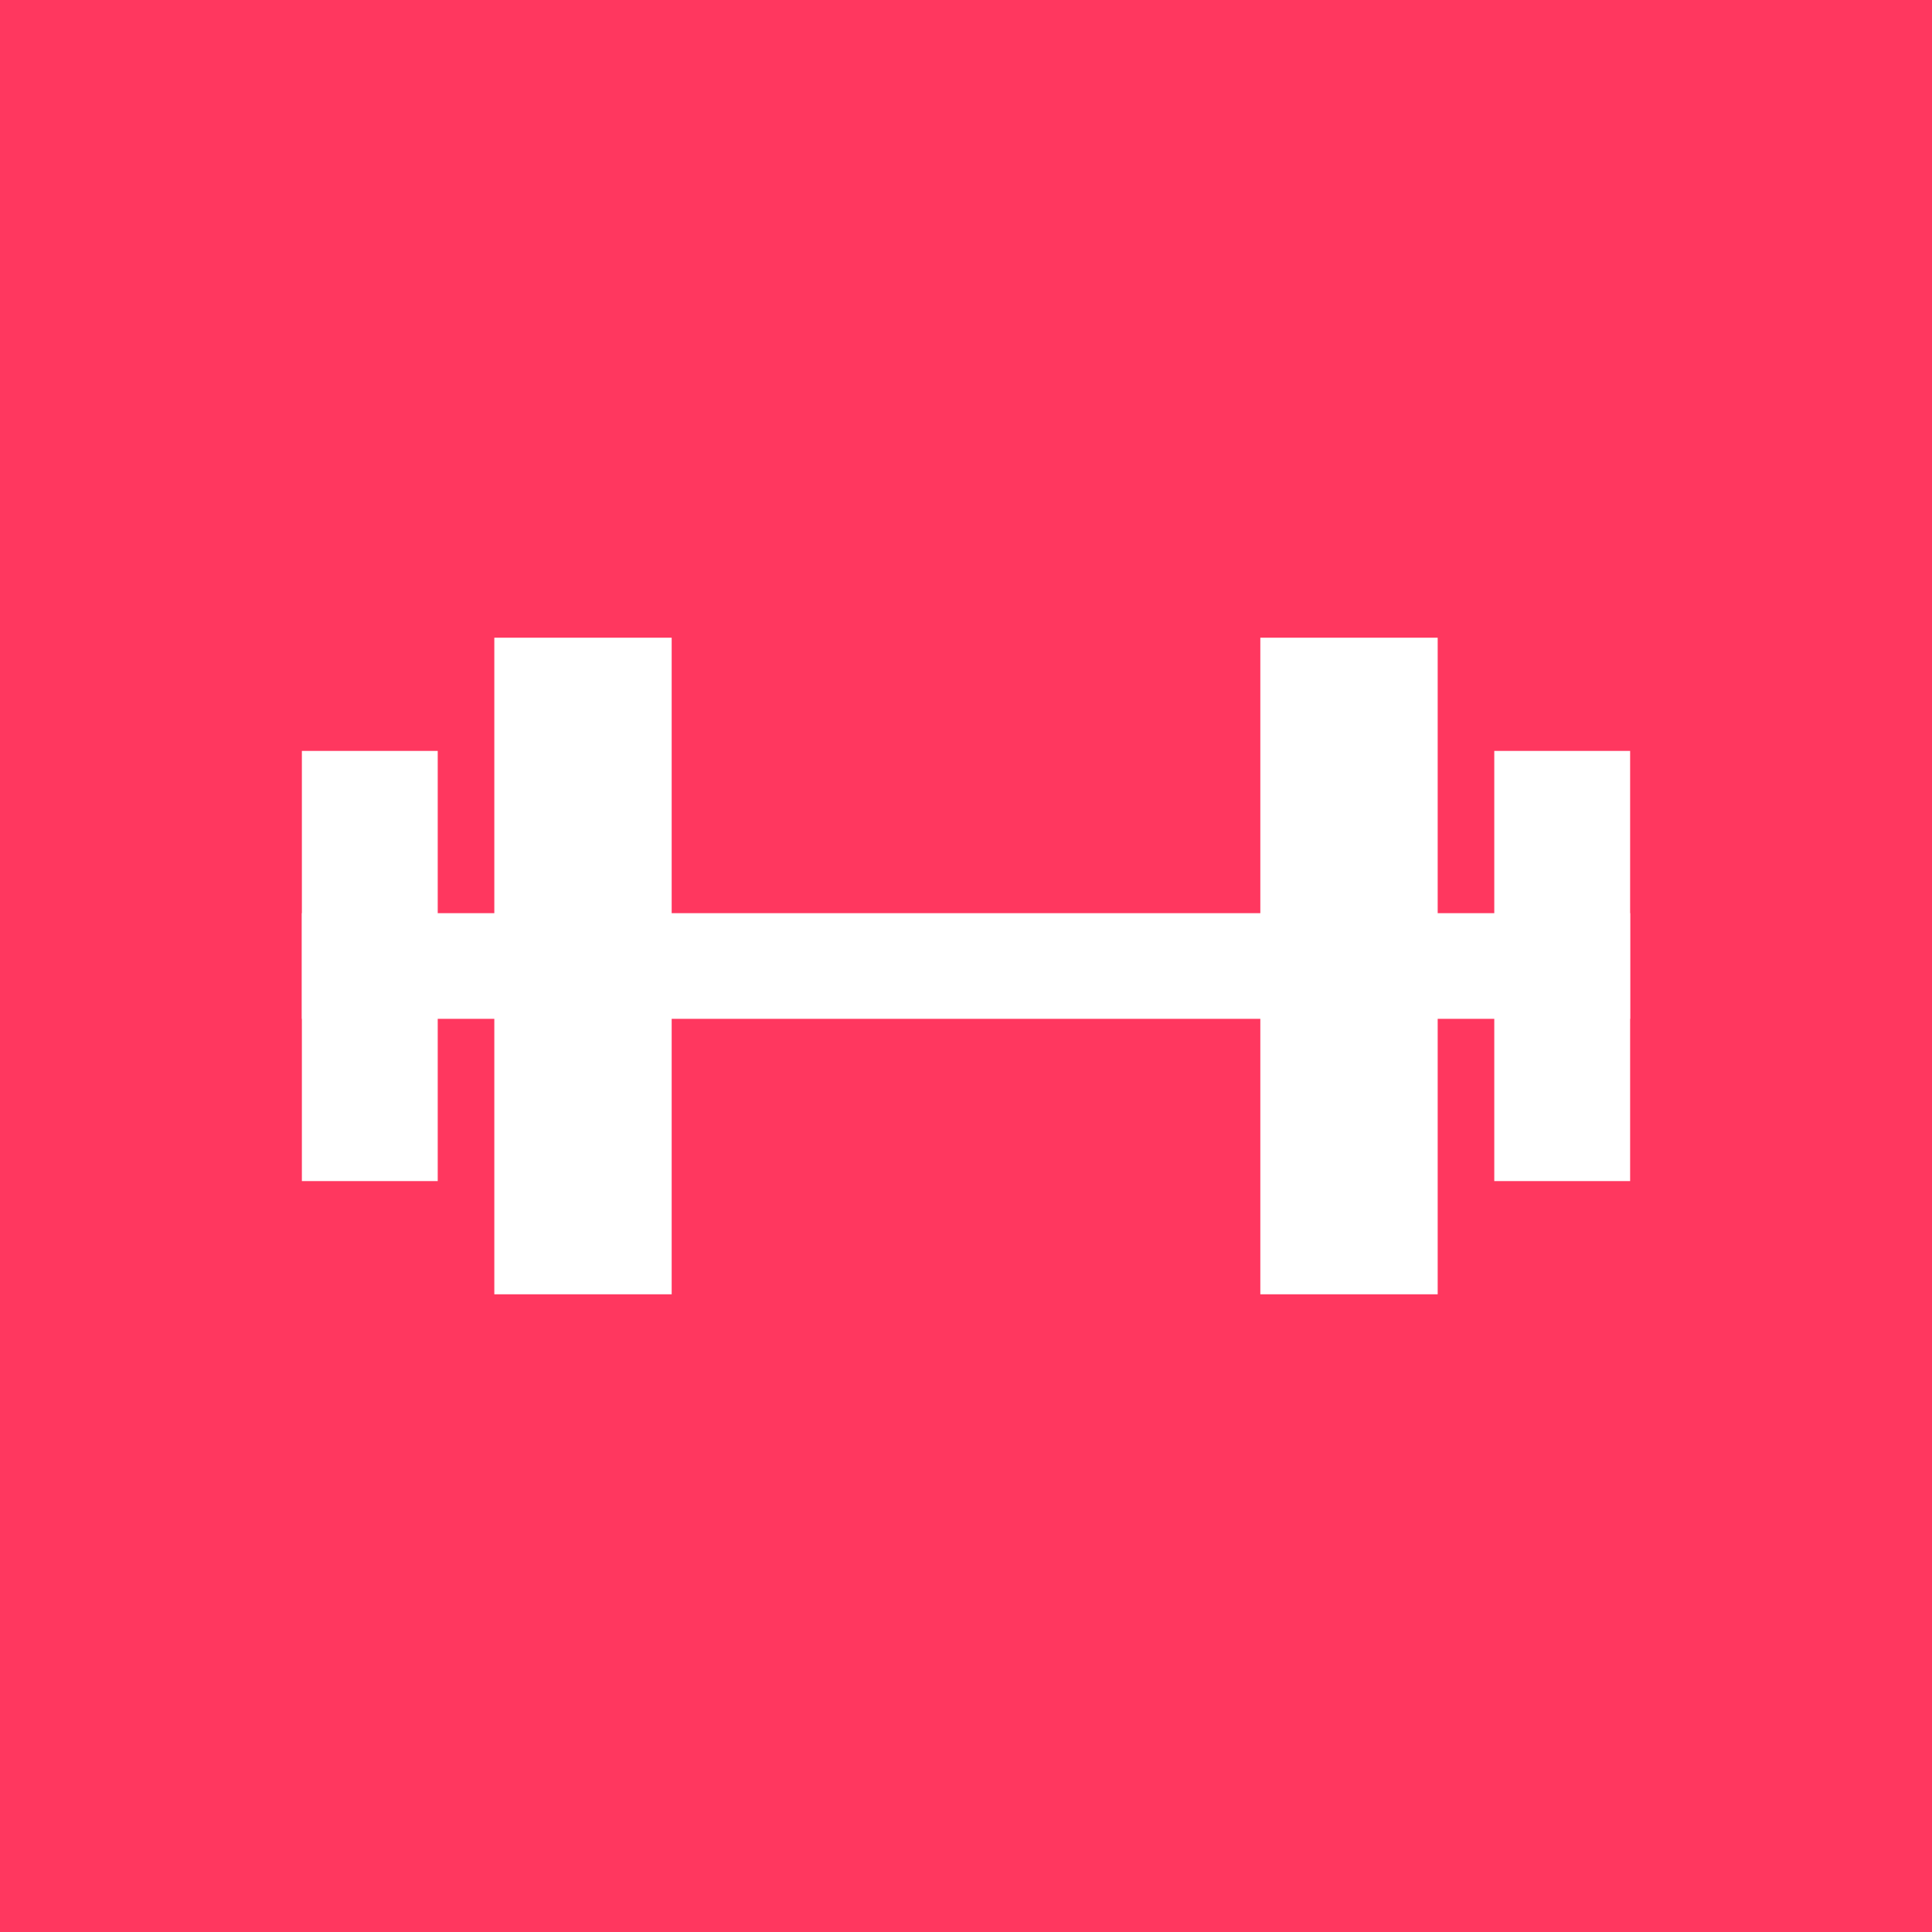
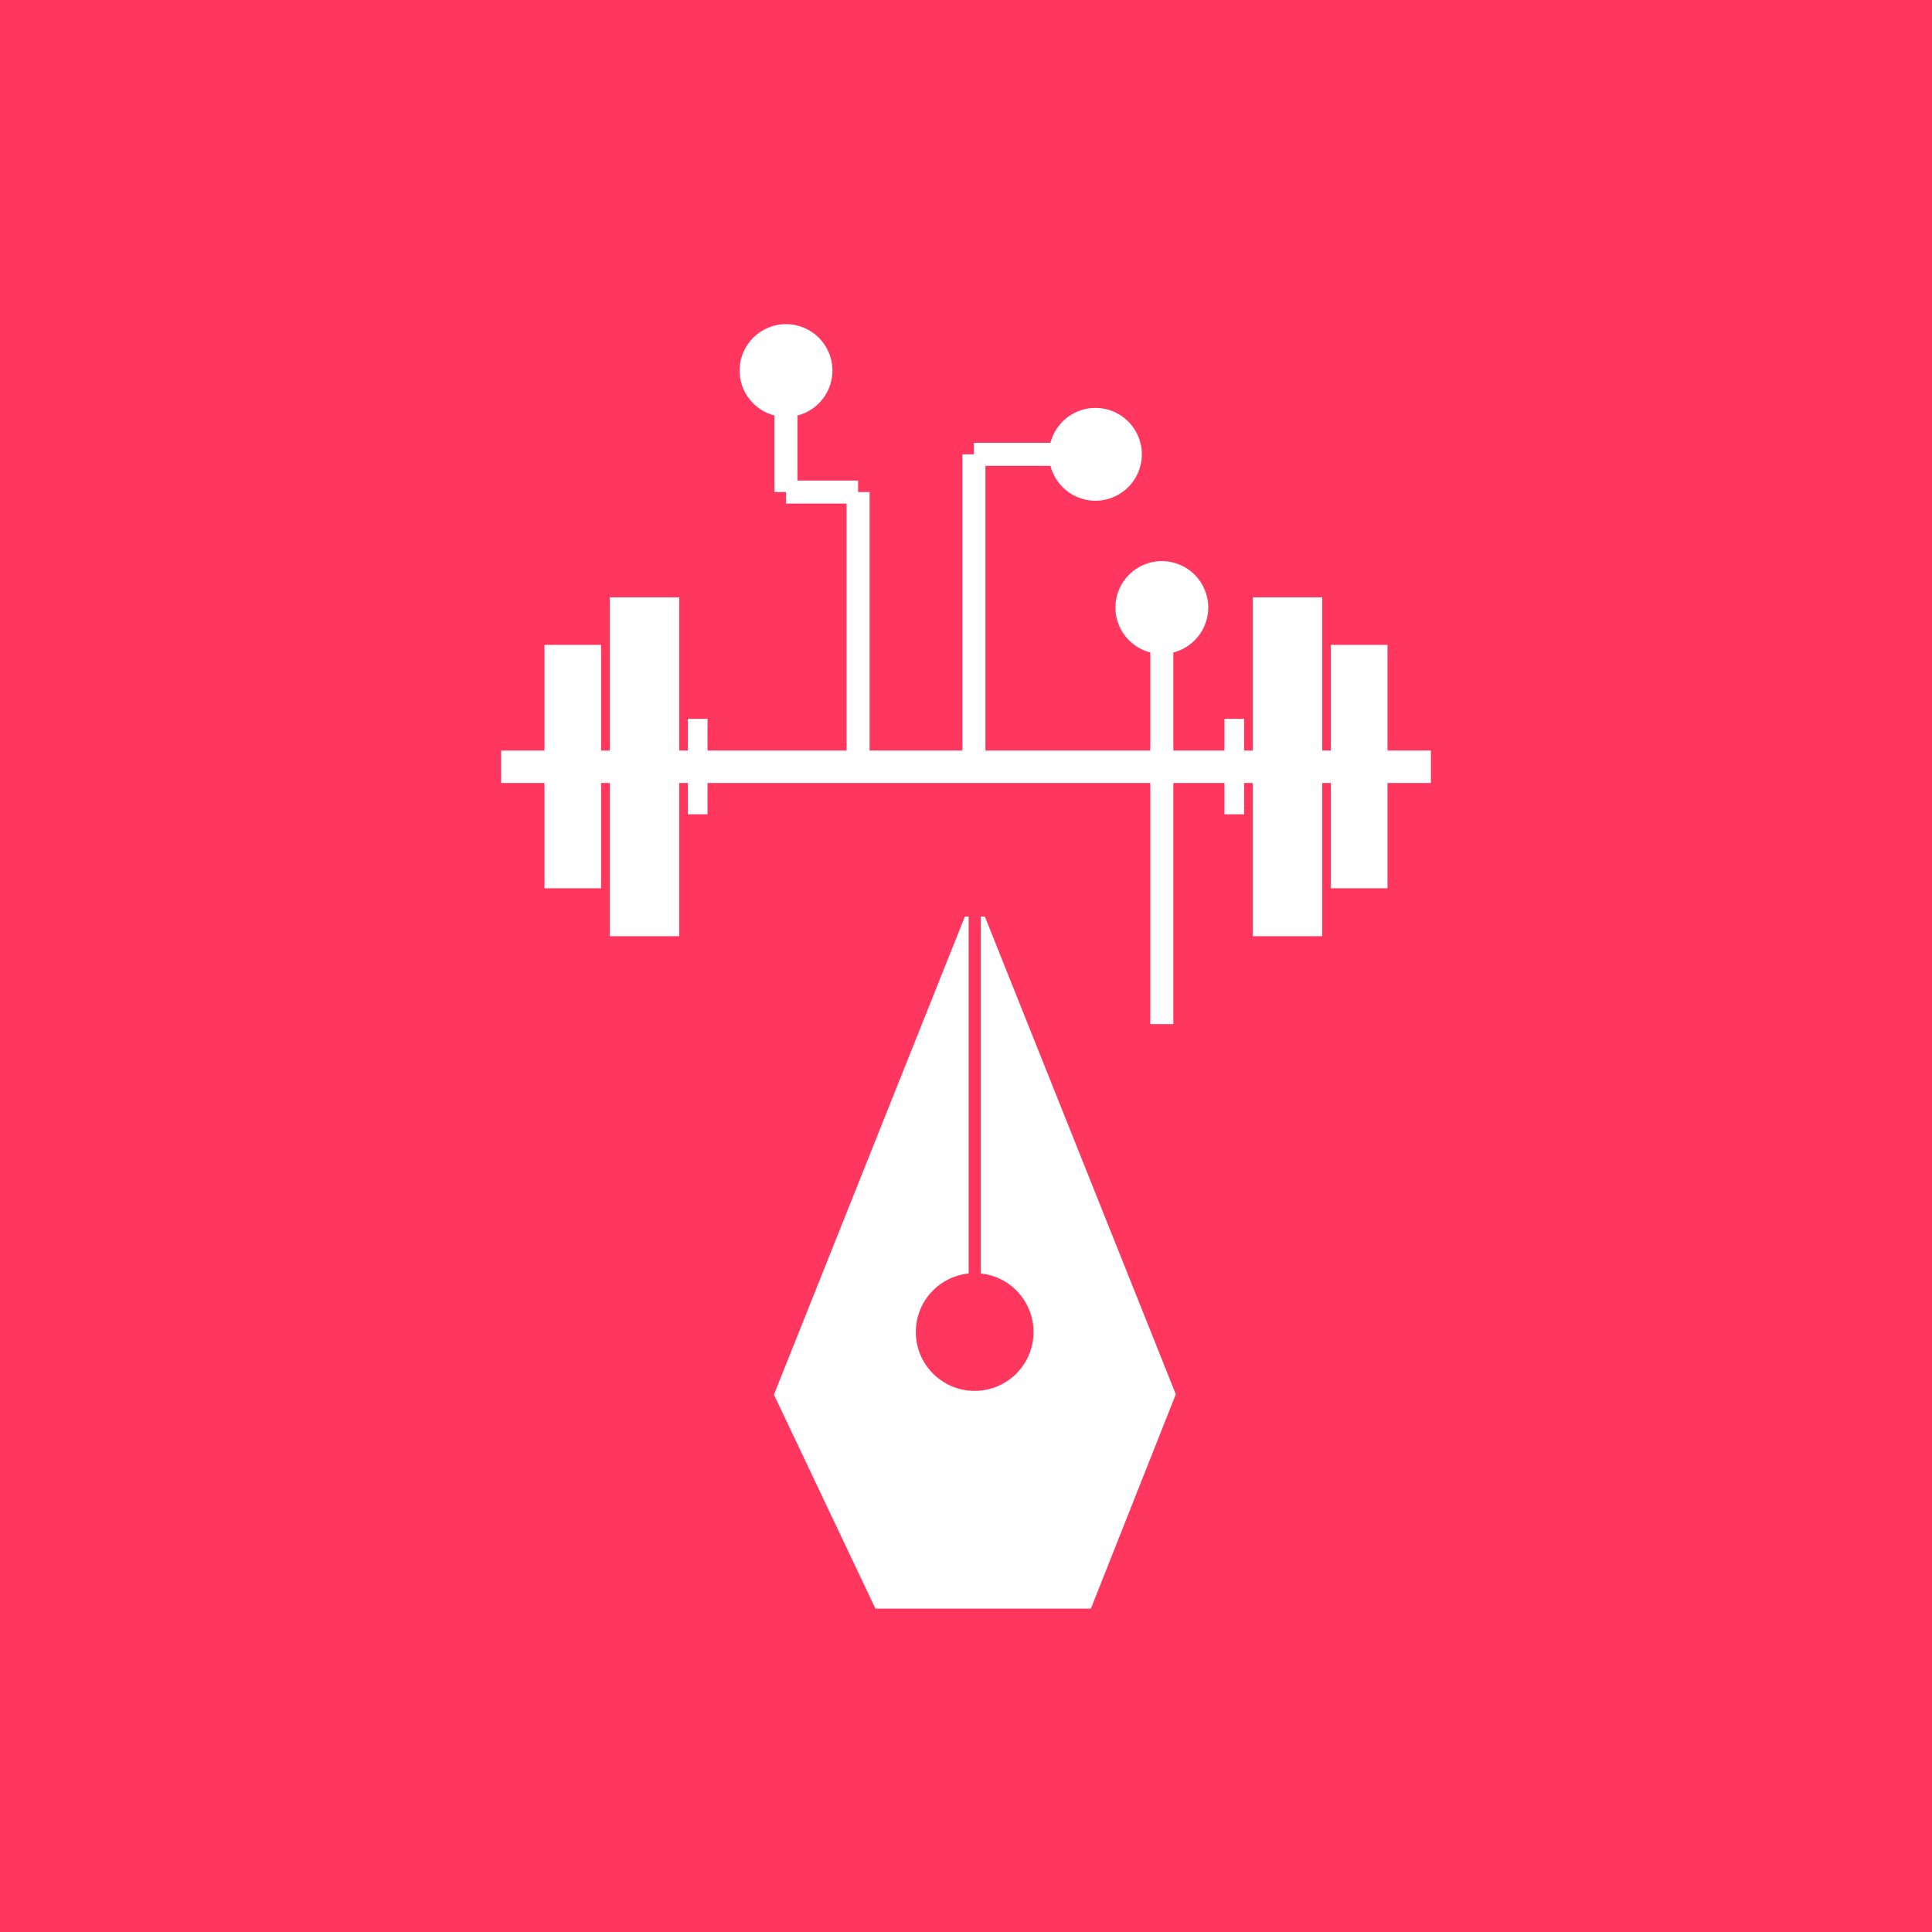
<svg xmlns="http://www.w3.org/2000/svg" width="1024" height="1024" viewBox="0 0 512 512">
  <rect width="512" height="512" fill="#ff375f" />
-   <g fill="#ffffff">
-     <rect x="80" y="242" width="352" height="28" />
-     <rect x="80" y="199" width="36" height="114" />
-     <rect x="131" y="169" width="47" height="174" />
-     <rect x="334" y="169" width="47" height="174" />
-     <rect x="396" y="199" width="36" height="114" />
-   </g>
+   <line x1="307.9" y1="162.5" x2="307.9" y2="271.4" stroke="#ffffff" stroke-width="6.1" />
+   <line x1="227.4" y1="130.4" x2="227.4" y2="202.8" stroke="#ffffff" stroke-width="6.1" />
+   <line x1="208.3" y1="130.4" x2="227.4" y2="130.4" stroke="#ffffff" stroke-width="6.1" />
+   <line x1="208.3" y1="98.2" x2="208.3" y2="130.4" stroke="#ffffff" stroke-width="6.1" />
+   <line x1="258.1" y1="120.4" x2="258.1" y2="202.8" stroke="#ffffff" stroke-width="6.1" />
+   <line x1="258.1" y1="120.4" x2="290.3" y2="120.4" stroke="#ffffff" stroke-width="6.1" />
+   <circle cx="307.9" cy="161" r="12.3" fill="#ffffff" />
+   <circle cx="208.3" cy="98.2" r="12.3" fill="#ffffff" />
+   <circle cx="290.3" cy="120.4" r="12.3" fill="#ffffff" />
+   <line x1="132.8" y1="203.2" x2="379.2" y2="203.2" stroke="#ffffff" stroke-width="8.6" />
+   <rect x="161.6" y="158.3" width="18.4" height="89.8" fill="#ffffff" />
+   <rect x="332" y="158.3" width="18.4" height="89.8" fill="#ffffff" />
+   <rect x="144.3" y="170.9" width="15" height="64.5" fill="#ffffff" />
+   <rect x="352.7" y="170.9" width="15" height="64.5" fill="#ffffff" />
+   <rect x="182.3" y="190.5" width="5.2" height="25.3" fill="#ffffff" />
+   <rect x="324.5" y="190.5" width="5.2" height="25.3" fill="#ffffff" />
+   <polygon points="255.7,242.9 205.1,369.6 232,426.3 289.1,426.3 311.6,369.5 261,242.9" fill="#ffffff" />
+   <rect x="256.7" y="234.4" width="3.2" height="104.8" fill="#ff375f" />
+   <circle cx="258.3" cy="353" r="15.6" fill="#ff375f" />
</svg>
